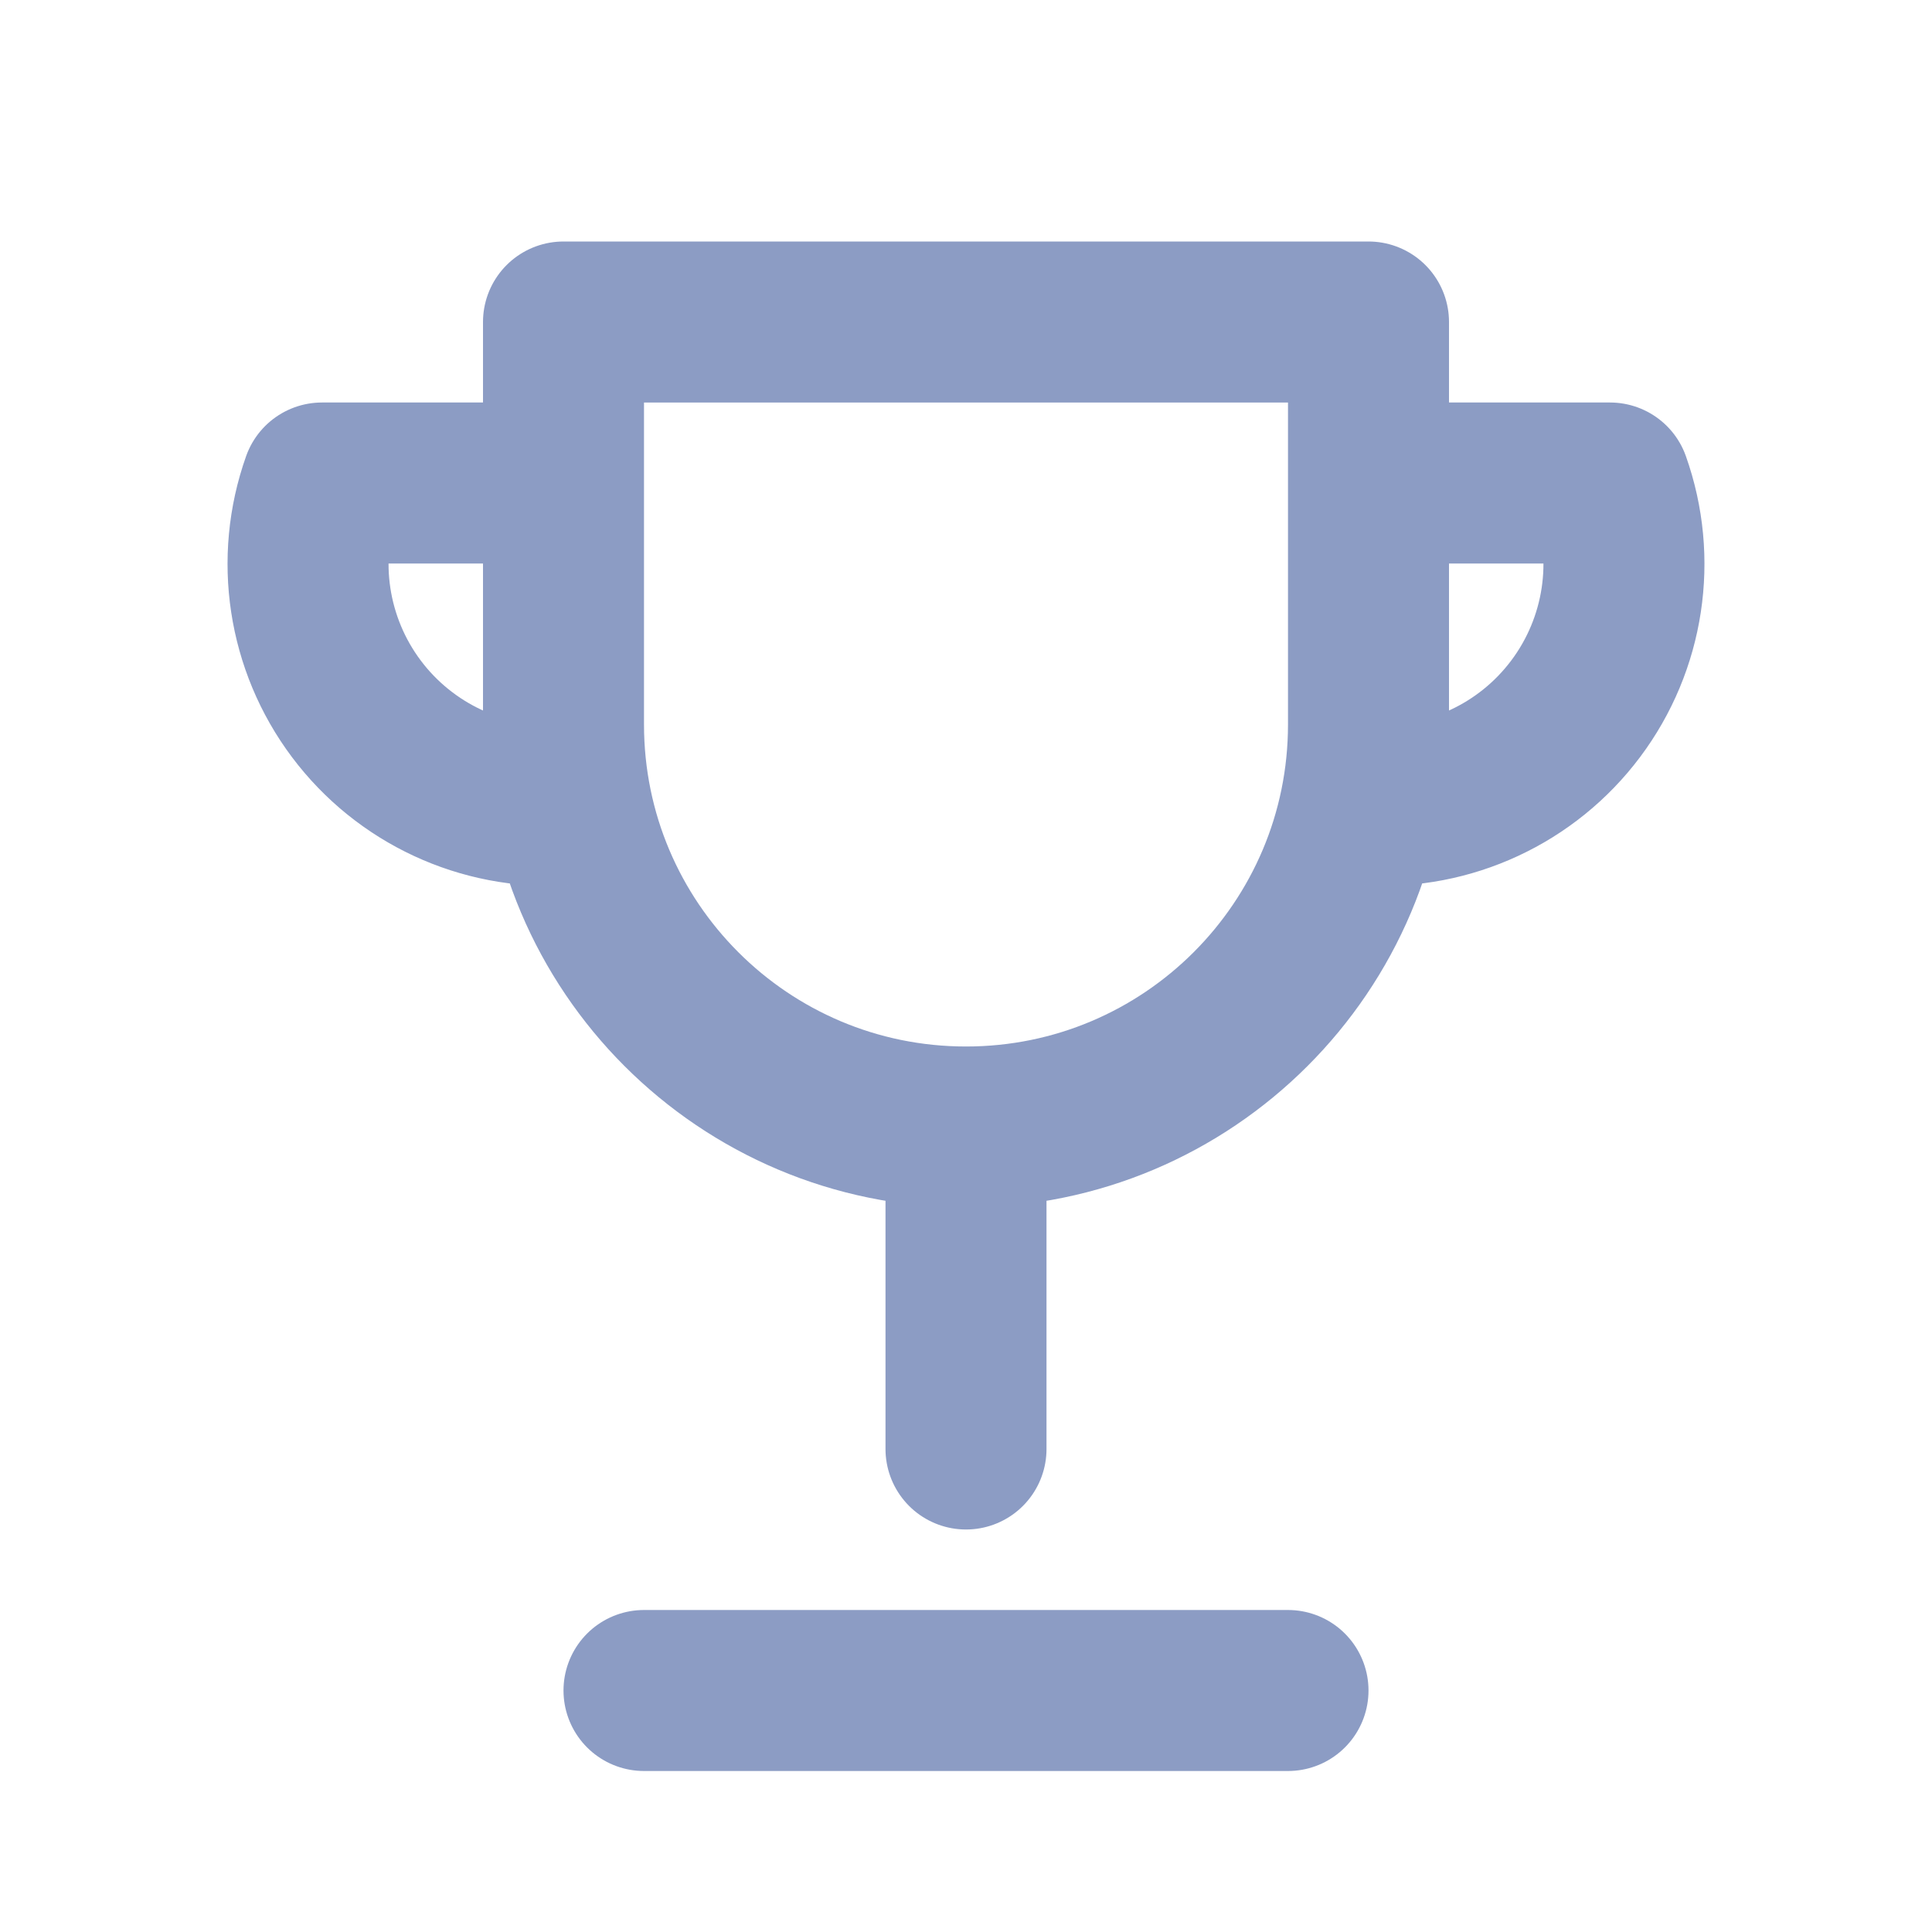
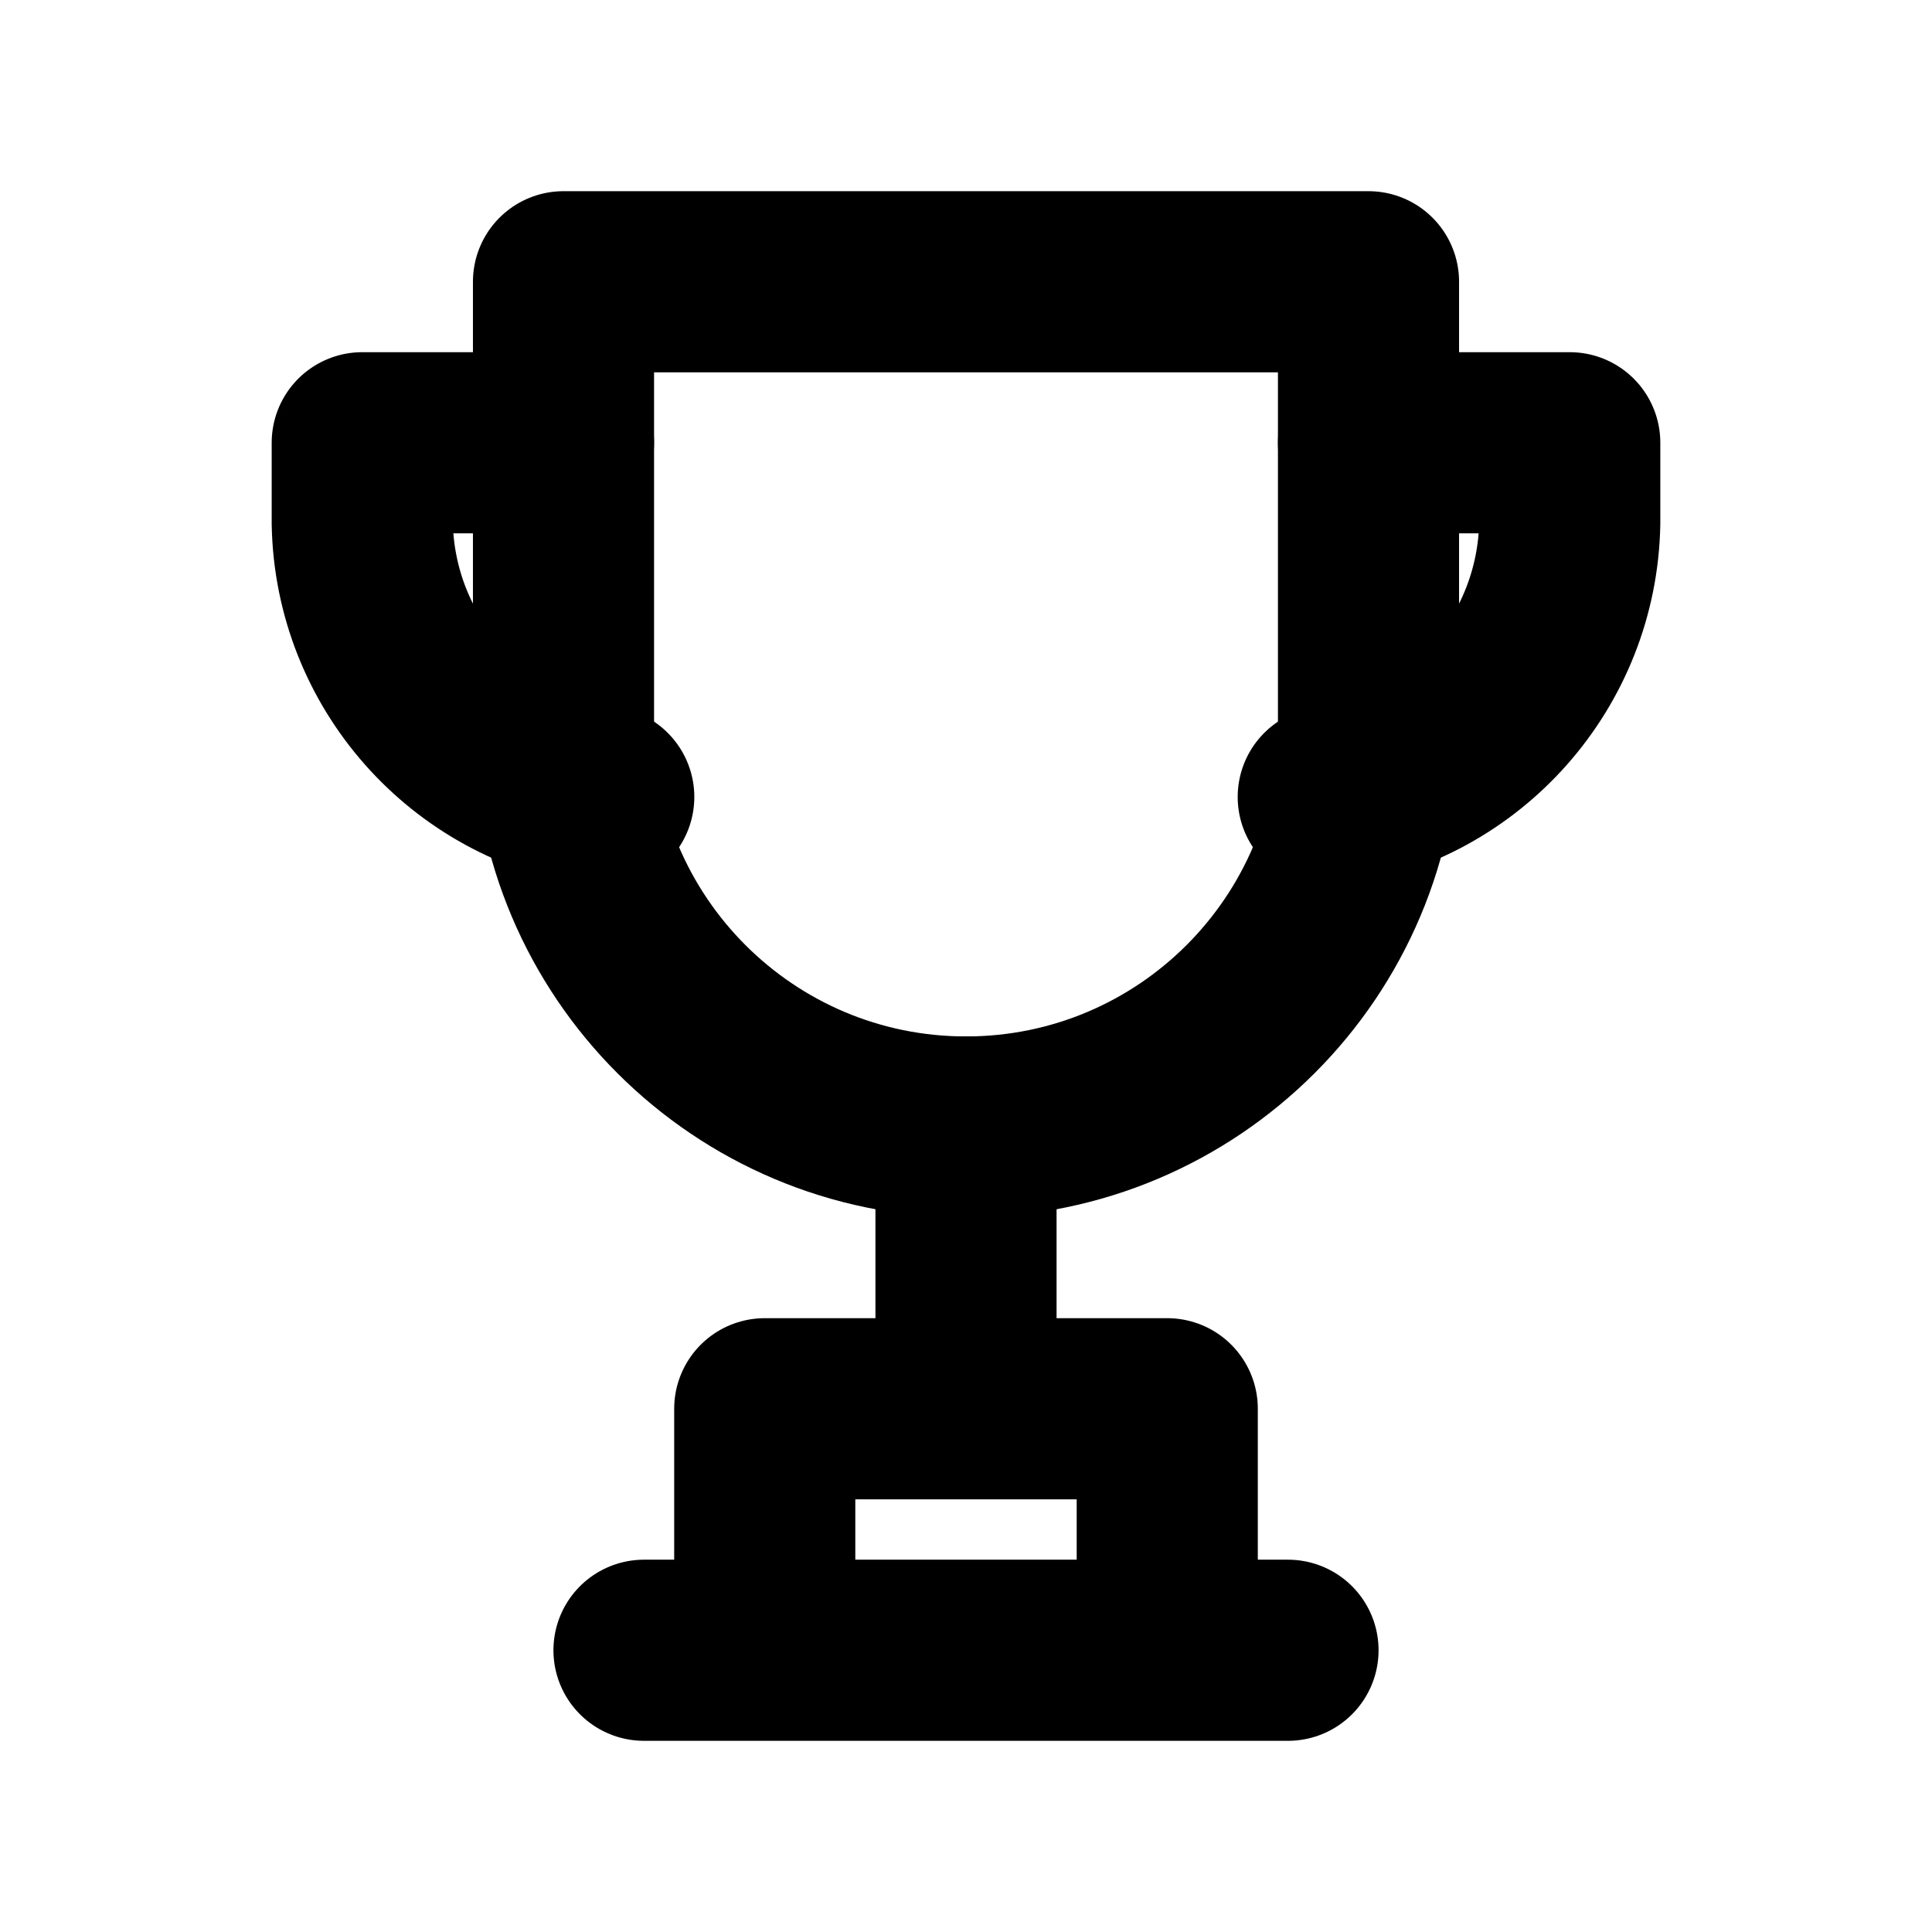
- <svg xmlns="http://www.w3.org/2000/svg" viewBox="0 0 24 24" fill="none" stroke="#8C9CC4" stroke-width="2" stroke-linecap="round" stroke-linejoin="round">
-   <path d="M7 4h10v5a5 5 0 0 1-10 0zM7 6H4a3 3 0 0 0 3 4M17 6h3a3 3 0 0 1-3 4M12 14v4M8 21h8" />
+ <svg xmlns="http://www.w3.org/2000/svg" viewBox="0 0 24 24" fill="none" stroke="currentColor" stroke-width="2.25" stroke-linecap="round" stroke-linejoin="round">
+   <path d="M7 3.5h10v5.5a5 5 0 0 1-10 0z" />
+   <path d="M7 5.5H4.5v1a3.5 3.5 0 0 0 3 3.4M17 5.5h2.5v1a3.5 3.5 0 0 1-3 3.4" />
+   <path d="M12 14v3.5M8 20.5h8M9.5 17.5h5v3h-5z" />
</svg>
